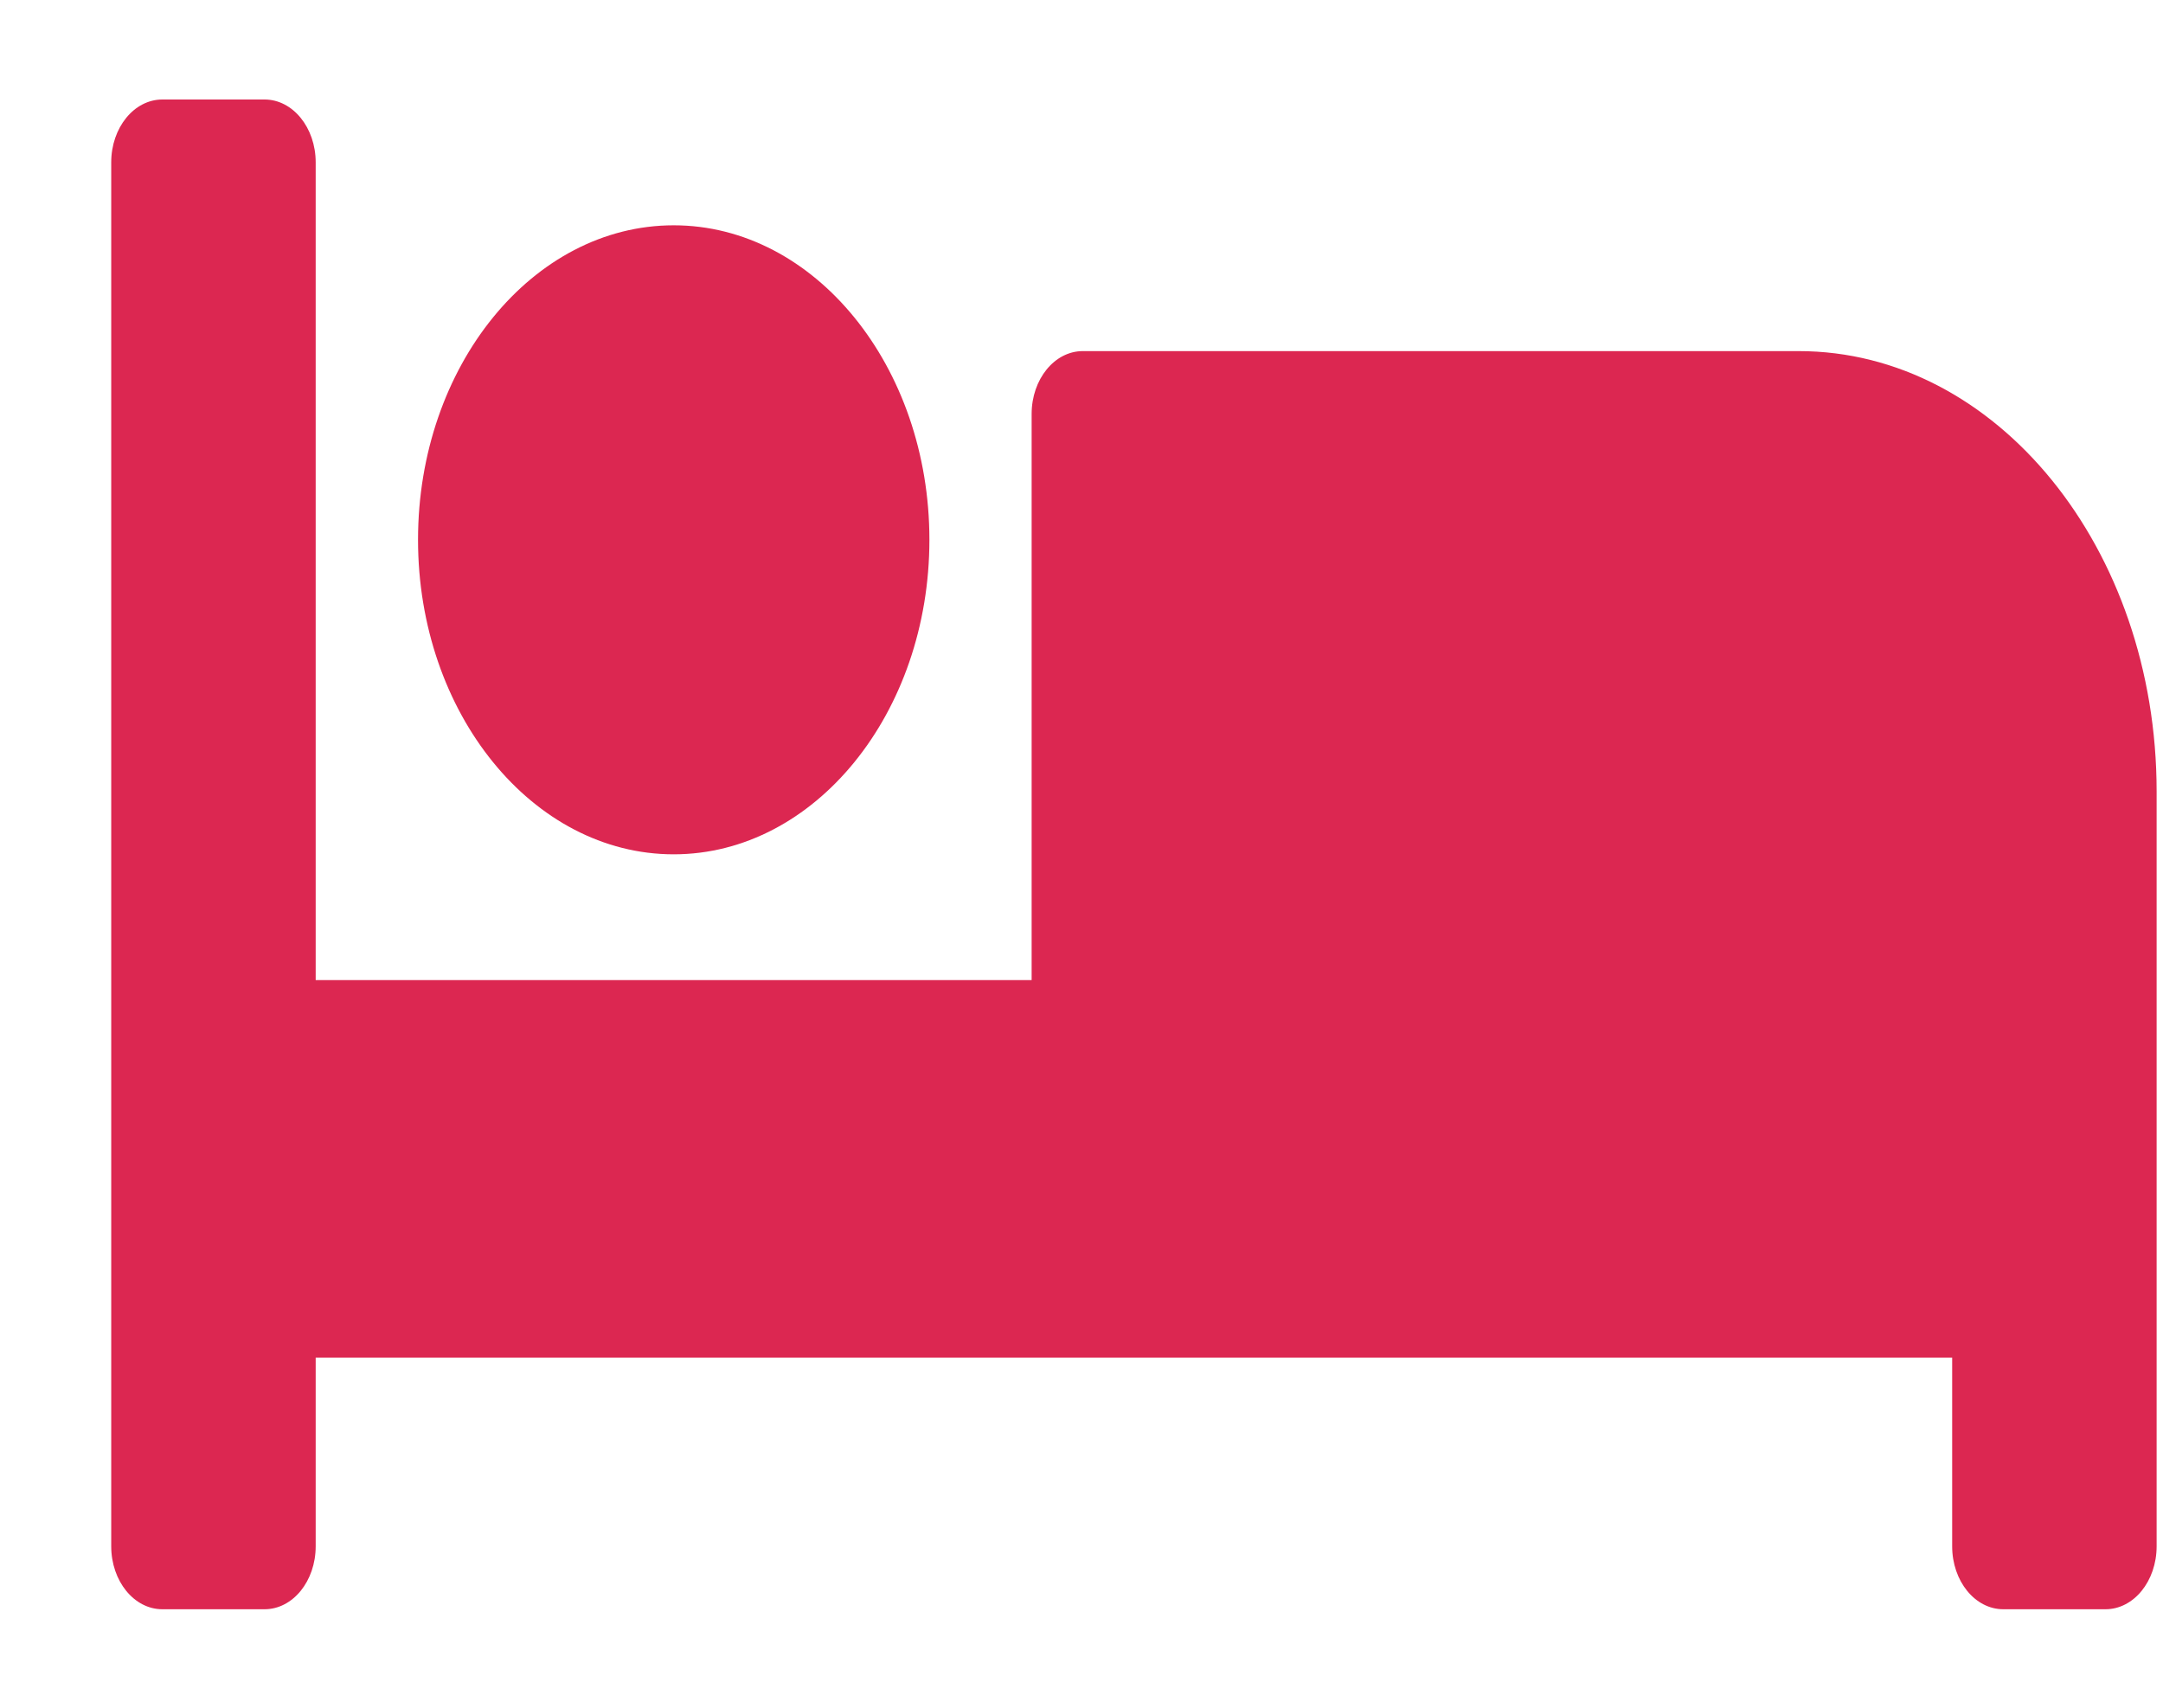
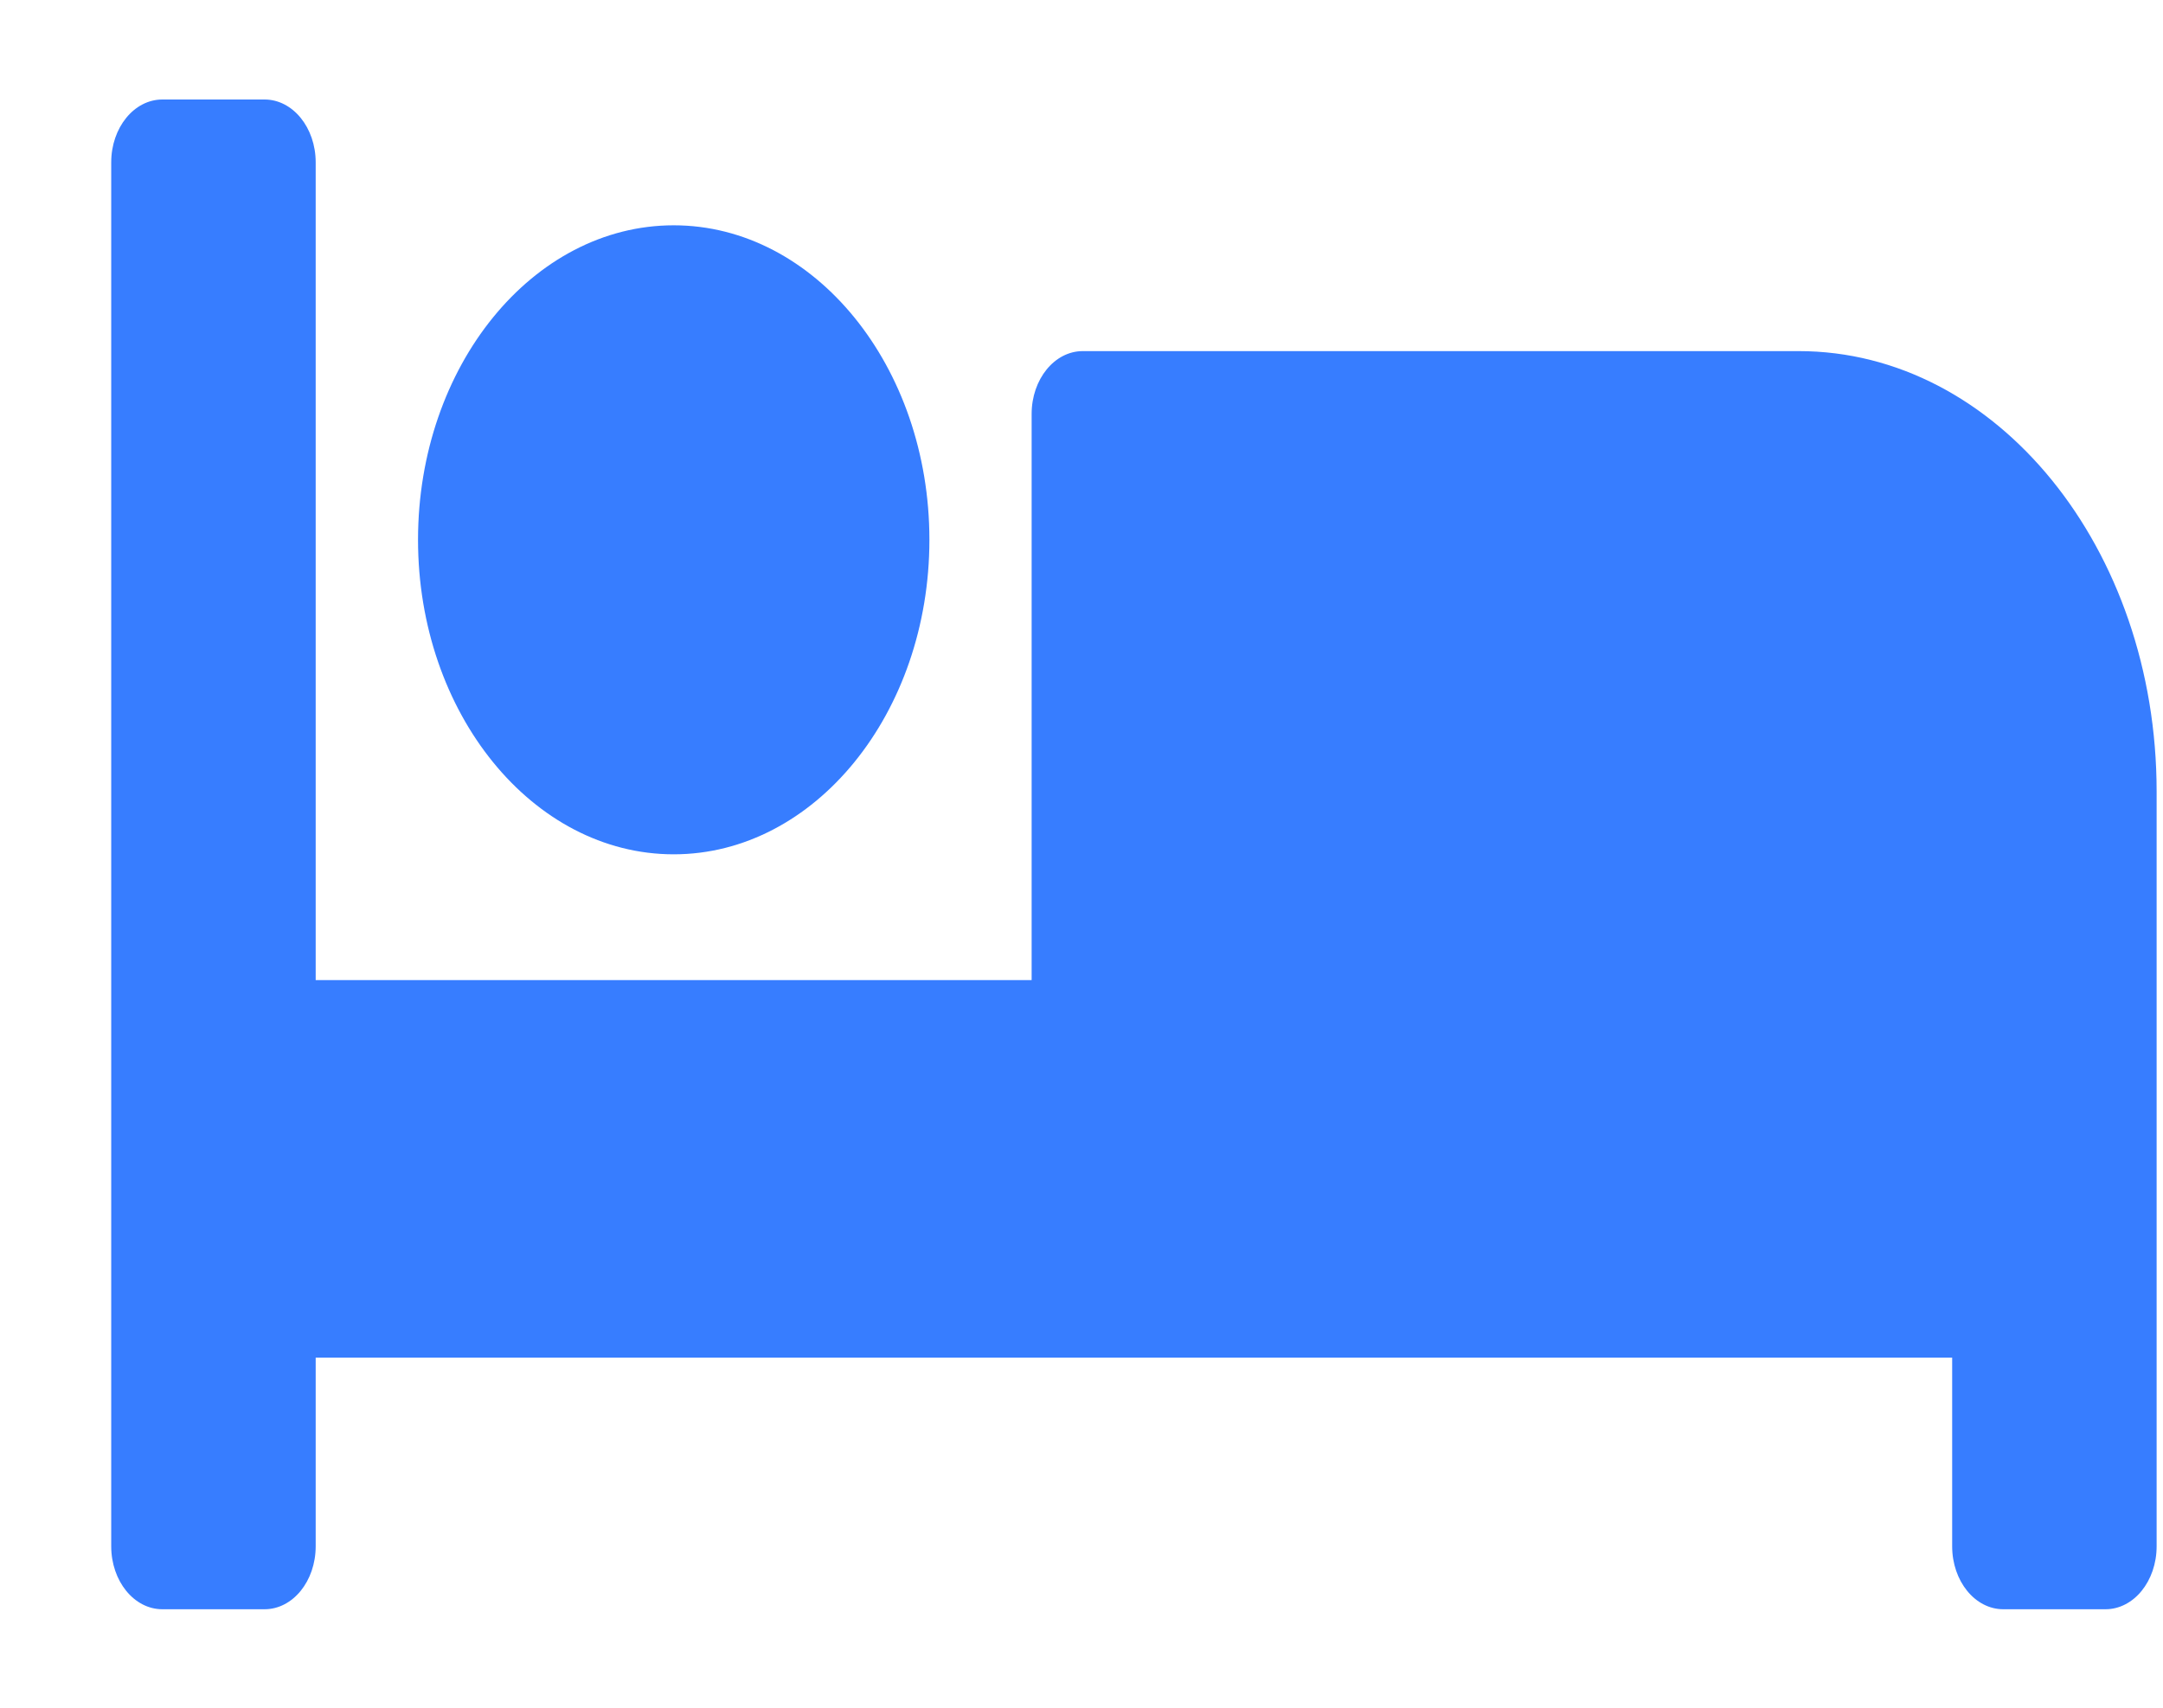
<svg xmlns="http://www.w3.org/2000/svg" width="19" height="15" viewBox="0 0 19 15" fill="none">
-   <path d="M5.918 7.504C7.156 7.504 8.164 6.265 8.164 4.741C8.164 3.218 7.156 1.979 5.918 1.979C4.679 1.979 3.672 3.218 3.672 4.741C3.672 6.265 4.679 7.504 5.918 7.504ZM15.8 3.084H9.511C9.263 3.084 9.062 3.331 9.062 3.636V8.609H2.773V1.426C2.773 1.121 2.572 0.874 2.324 0.874H1.426C1.178 0.874 0.977 1.121 0.977 1.426V13.582C0.977 13.888 1.178 14.135 1.426 14.135H2.324C2.572 14.135 2.773 13.888 2.773 13.582V11.925H17.148V13.582C17.148 13.888 17.349 14.135 17.597 14.135H18.495C18.743 14.135 18.944 13.888 18.944 13.582V6.952C18.944 4.815 17.537 3.084 15.8 3.084Z" fill="#DC2751" />
+   <path d="M5.918 7.504C7.156 7.504 8.164 6.265 8.164 4.741C8.164 3.218 7.156 1.979 5.918 1.979C4.679 1.979 3.672 3.218 3.672 4.741C3.672 6.265 4.679 7.504 5.918 7.504ZM15.8 3.084H9.511C9.263 3.084 9.062 3.331 9.062 3.636V8.609H2.773V1.426C2.773 1.121 2.572 0.874 2.324 0.874H1.426C1.178 0.874 0.977 1.121 0.977 1.426V13.582C0.977 13.888 1.178 14.135 1.426 14.135H2.324C2.572 14.135 2.773 13.888 2.773 13.582V11.925H17.148V13.582C17.148 13.888 17.349 14.135 17.597 14.135H18.495C18.743 14.135 18.944 13.888 18.944 13.582V6.952C18.944 4.815 17.537 3.084 15.8 3.084Z" fill="#377DFF" />
</svg>
